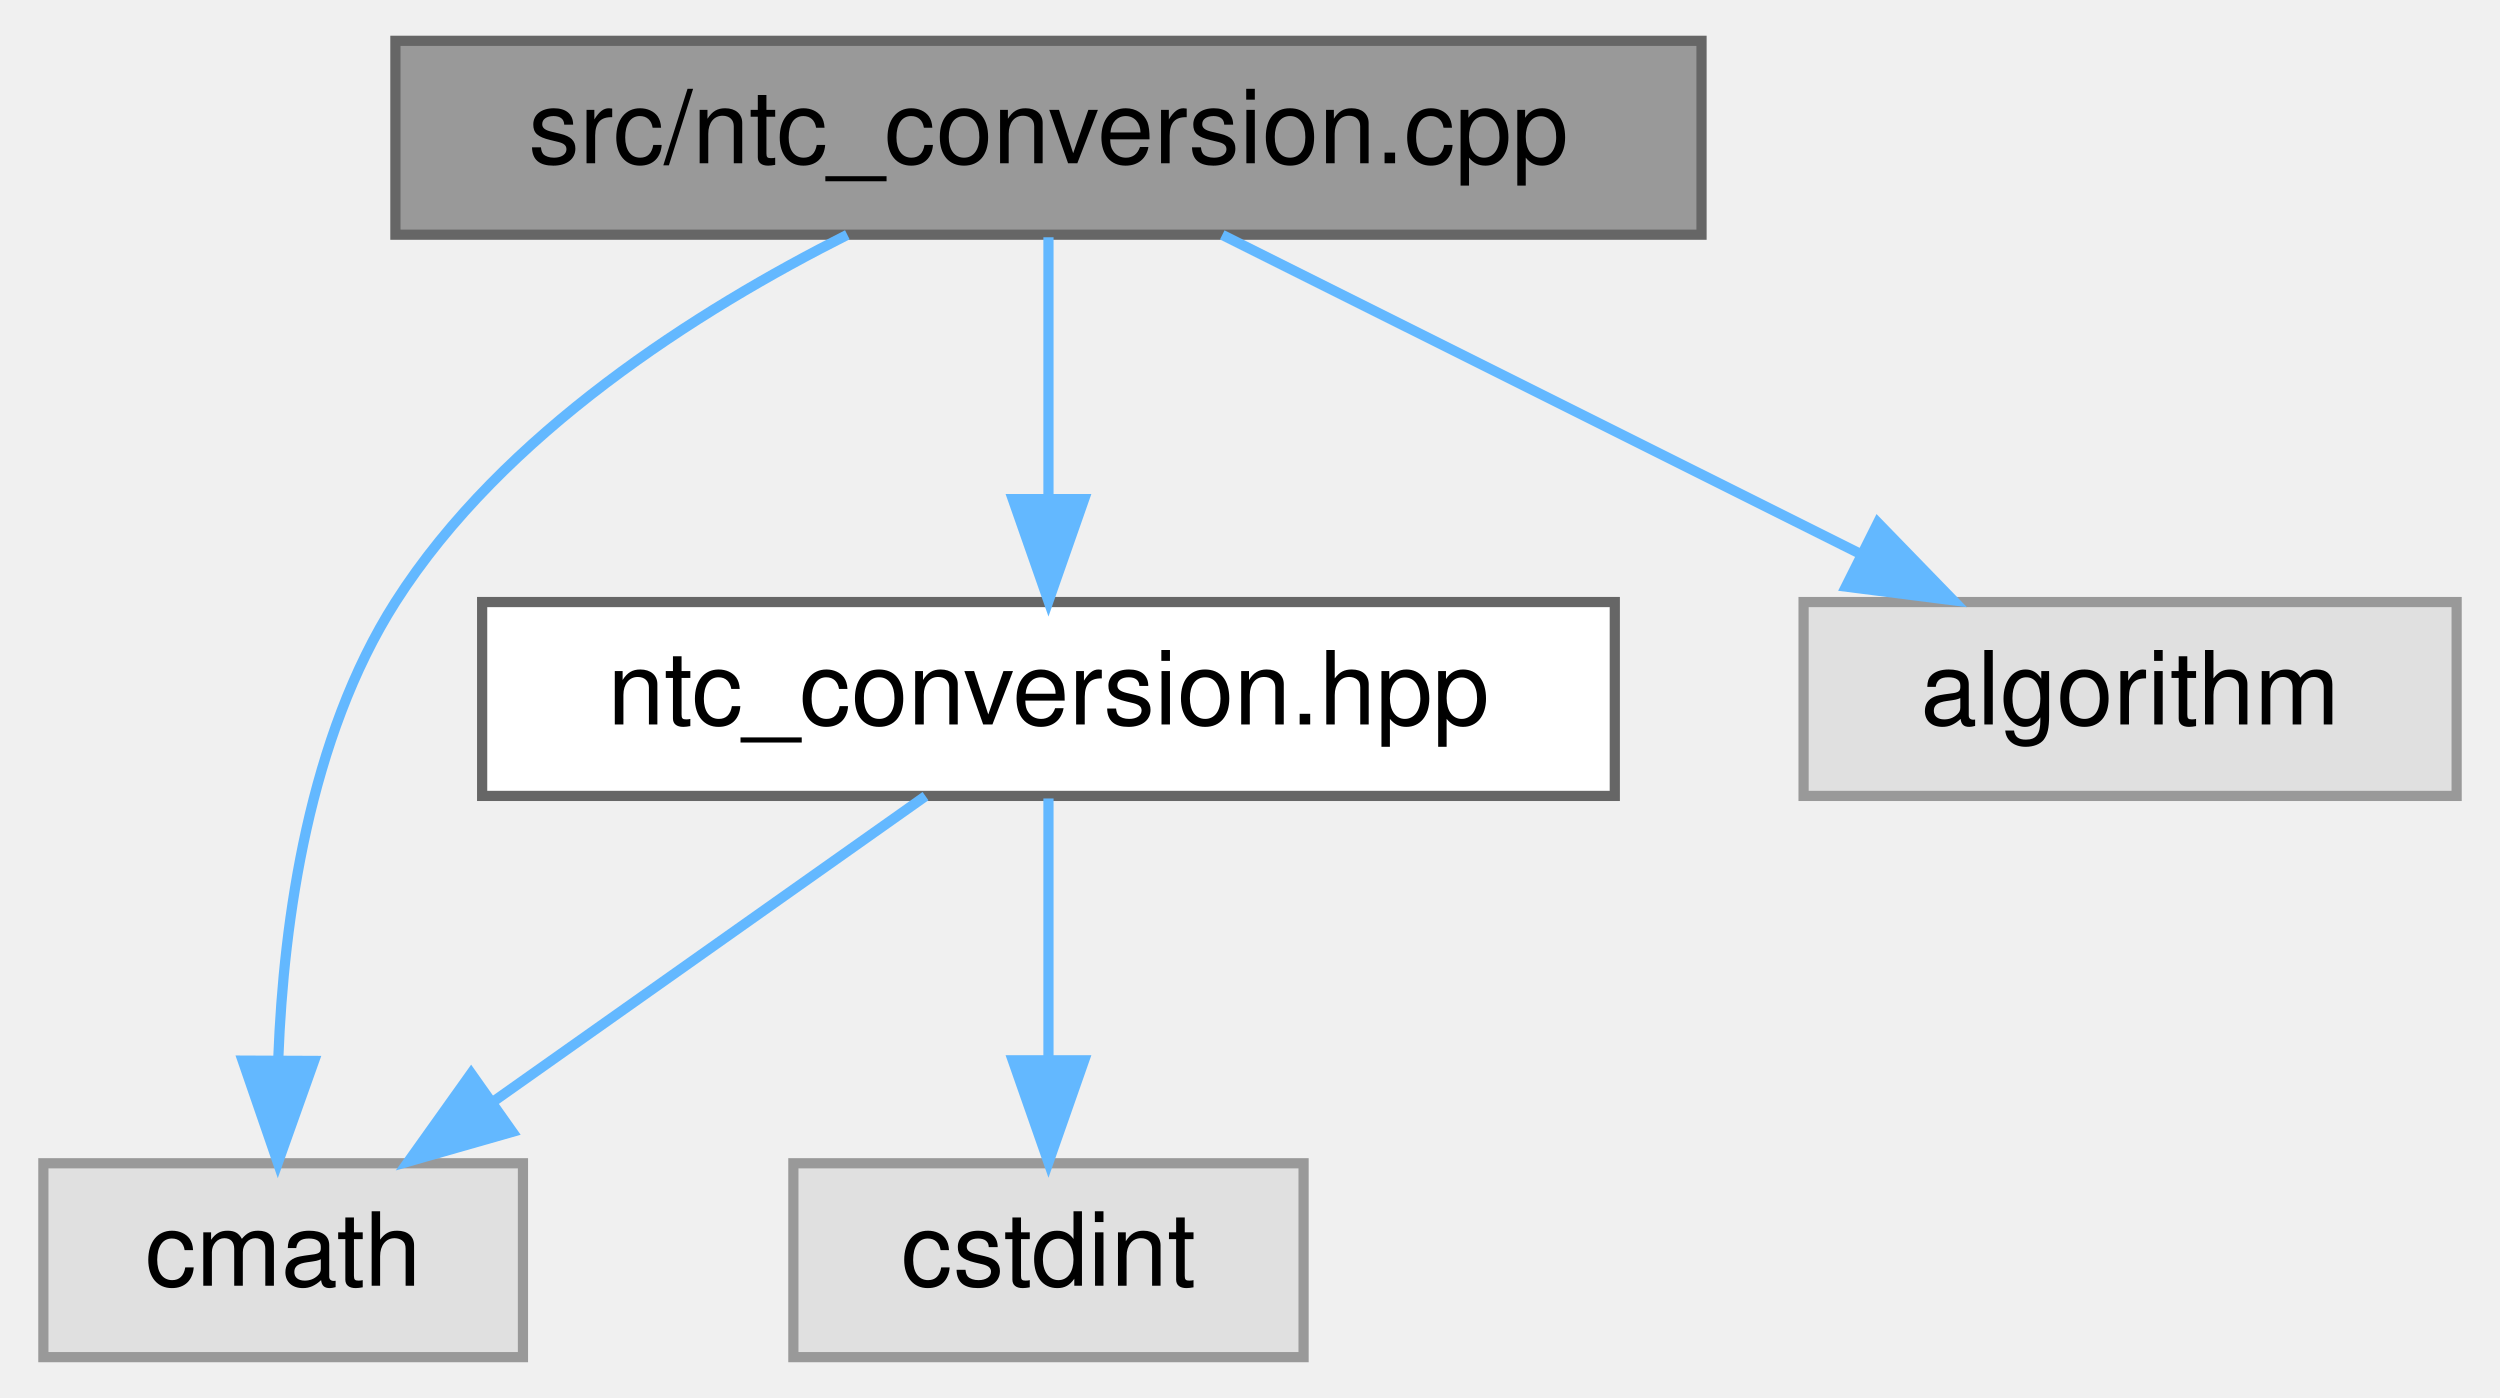
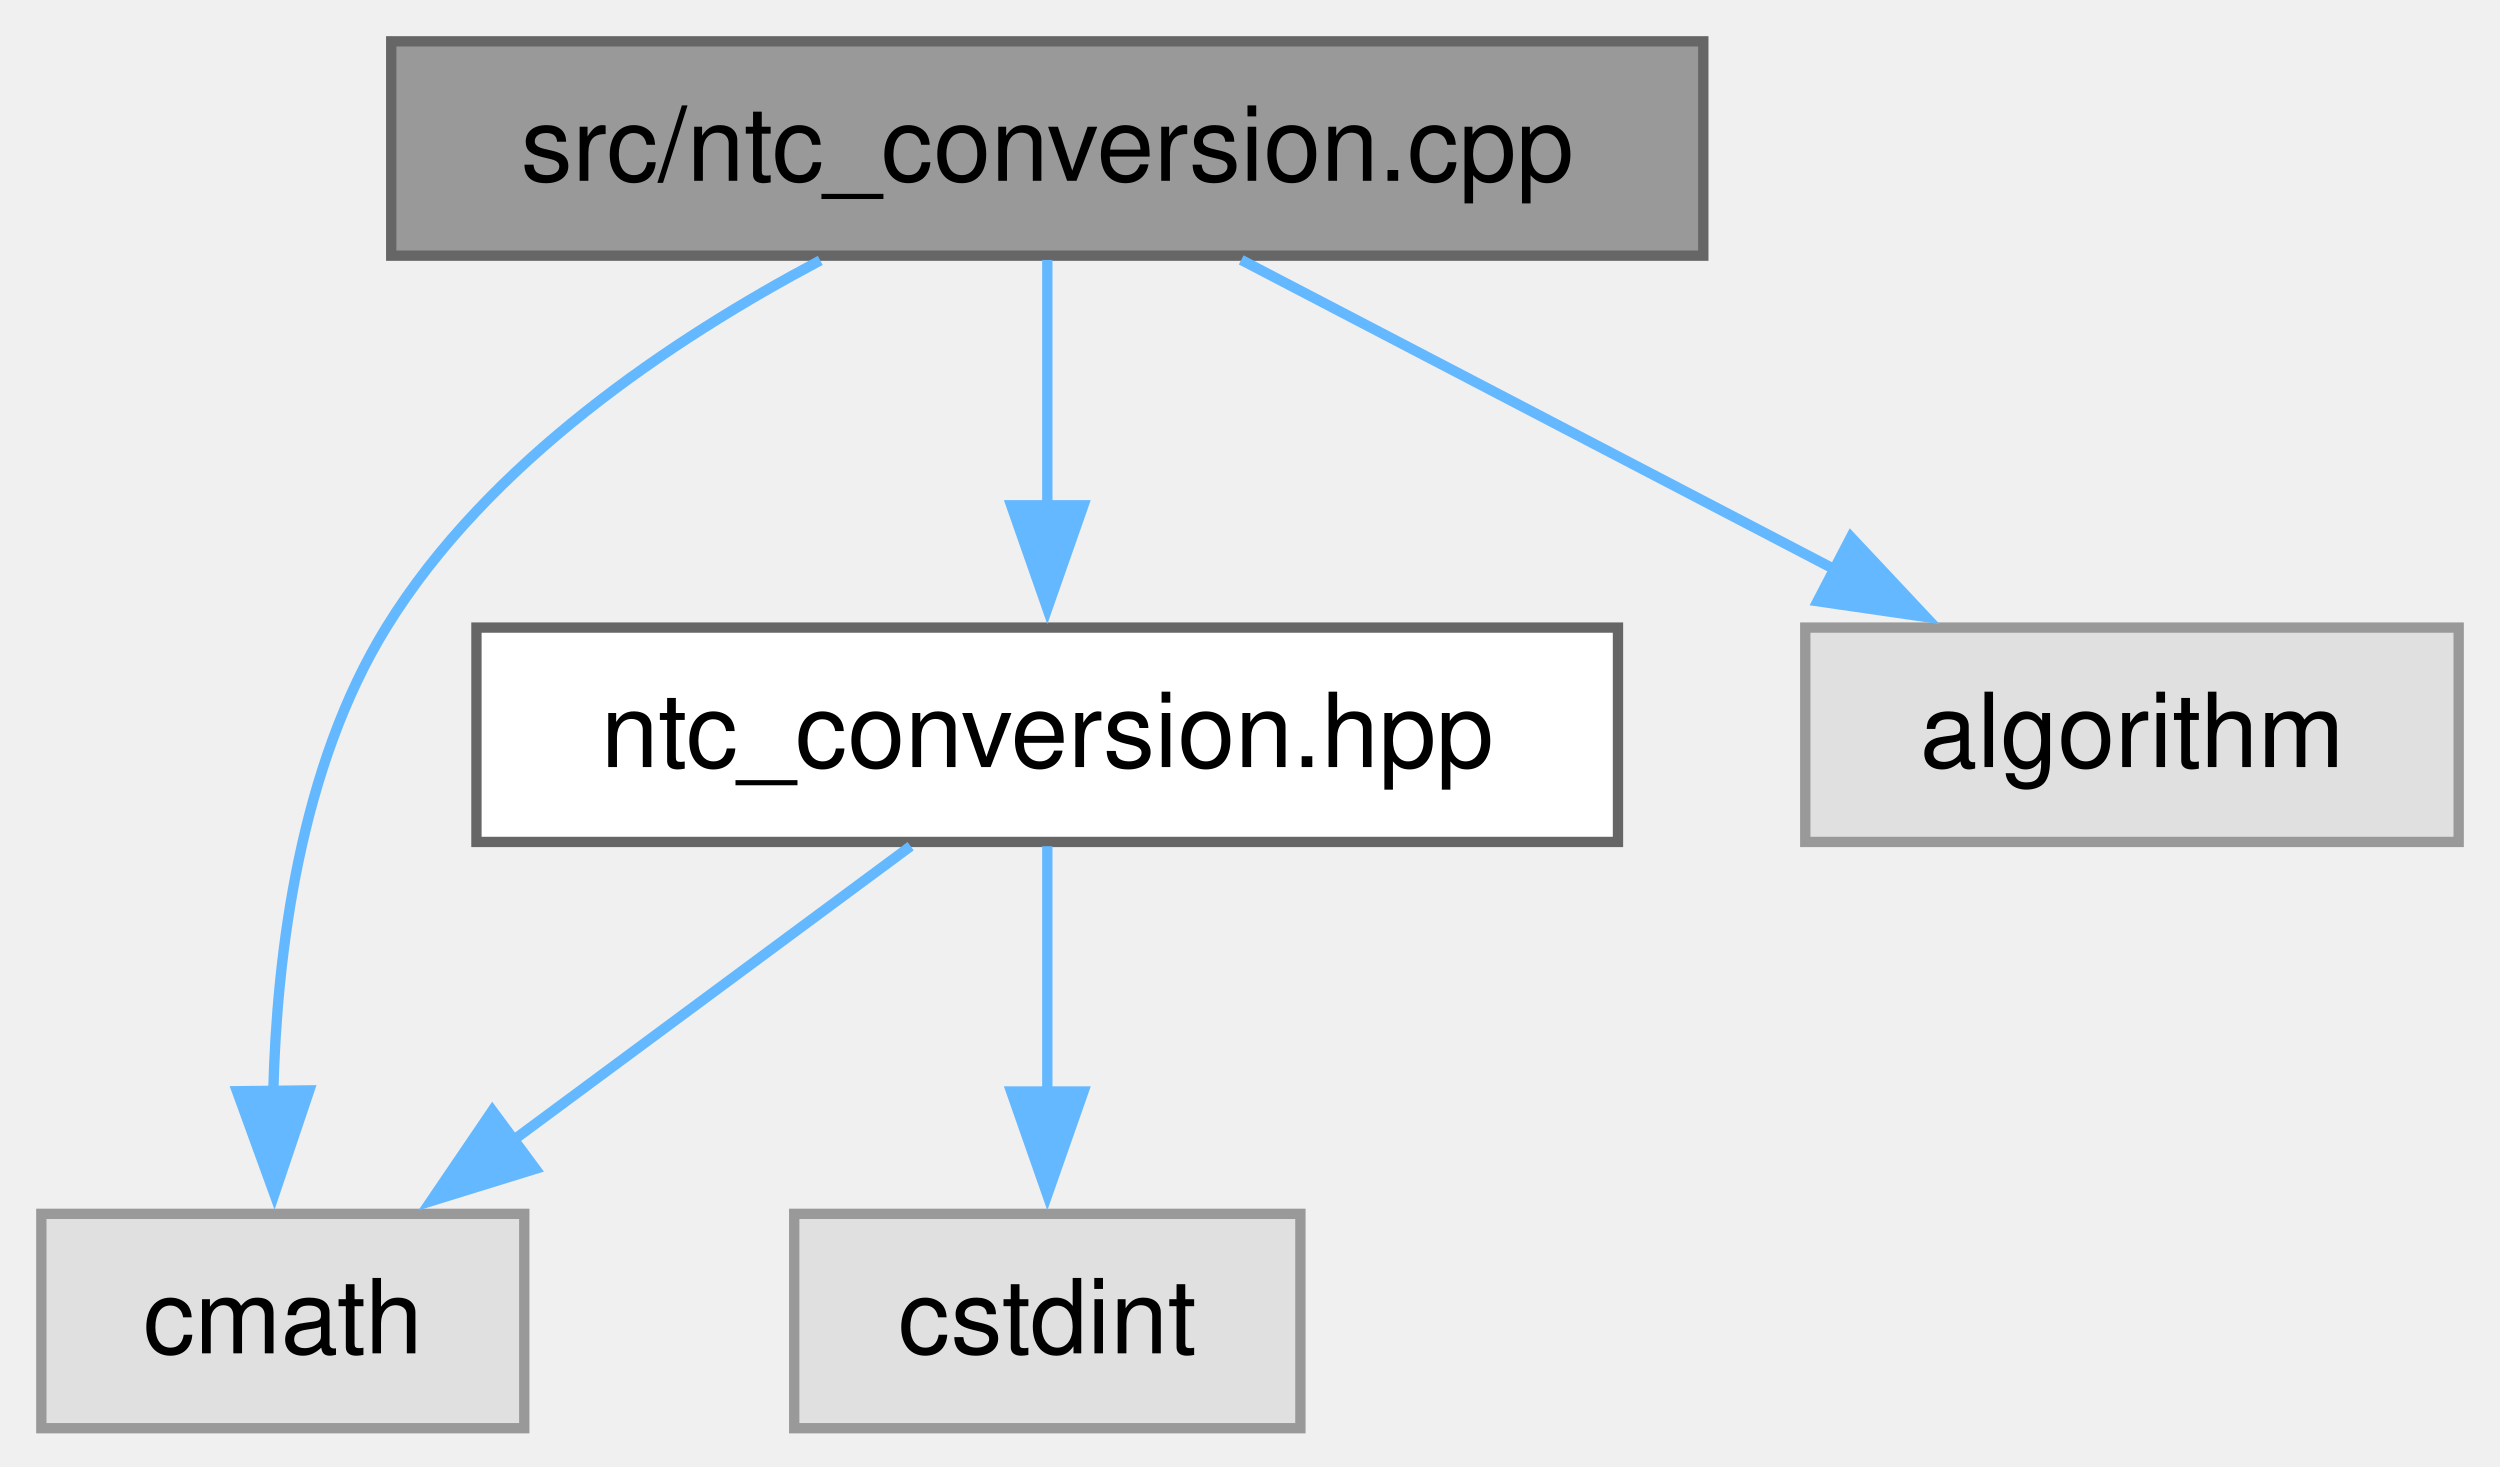
- <svg xmlns="http://www.w3.org/2000/svg" xmlns:xlink="http://www.w3.org/1999/xlink" width="245pt" height="137pt" viewBox="0.00 0.00 244.50 137.00">
-   <g id="graph0" class="graph" transform="scale(1 1) rotate(0) translate(4 133)">
+ <svg xmlns="http://www.w3.org/2000/svg" xmlns:xlink="http://www.w3.org/1999/xlink" width="242pt" height="142pt" viewBox="0.00 0.00 242.00 142.00">
+   <g id="graph0" class="graph" transform="scale(1 1) rotate(0) translate(4 138.25)">
    <g id="Node000001" class="node">
      <g id="a_Node000001">
        <a xlink:title="Mathematical conversion functions for NTC thermistor temperature.">
-           <polygon fill="#999999" stroke="#666666" points="162.5,-129 34.5,-129 34.5,-110 162.5,-110 162.5,-129" />
-           <text text-anchor="middle" x="98.5" y="-117" font-family="Helvetica,sans-Serif" font-size="10.00">src/ntc_conversion.cpp</text>
+           <polygon fill="#999999" stroke="#666666" points="160.88,-134.25 33.87,-134.25 33.87,-113.5 160.88,-113.5 160.88,-134.25" />
+           <text xml:space="preserve" text-anchor="middle" x="97.38" y="-120.75" font-family="Helvetica,sans-Serif" font-size="10.00">src/ntc_conversion.cpp</text>
        </a>
      </g>
    </g>
    <g id="Node000002" class="node">
      <g id="a_Node000002">
        <a xlink:href="ntc__conversion_8hpp.html" target="_top" xlink:title="Mathematical conversion functions for NTC thermistor temperature.">
-           <polygon fill="white" stroke="#666666" points="154,-74 43,-74 43,-55 154,-55 154,-74" />
-           <text text-anchor="middle" x="98.5" y="-62" font-family="Helvetica,sans-Serif" font-size="10.00">ntc_conversion.hpp</text>
+           <polygon fill="white" stroke="#666666" points="152.62,-77.5 42.12,-77.5 42.12,-56.75 152.62,-56.75 152.62,-77.5" />
+           <text xml:space="preserve" text-anchor="middle" x="97.38" y="-64" font-family="Helvetica,sans-Serif" font-size="10.00">ntc_conversion.hpp</text>
        </a>
      </g>
    </g>
    <g id="edge1_Node000001_Node000002" class="edge">
      <g id="a_edge1_Node000001_Node000002">
        <a xlink:title=" ">
-           <path fill="none" stroke="#63b8ff" d="M98.5,-109.75C98.5,-102.8 98.5,-92.85 98.5,-84.13" />
-           <polygon fill="#63b8ff" stroke="#63b8ff" points="102,-84.09 98.5,-74.09 95,-84.09 102,-84.09" />
+           <path fill="none" stroke="#63b8ff" d="M97.38,-113.09C97.38,-106.47 97.38,-97.47 97.38,-89.27" />
+           <polygon fill="#63b8ff" stroke="#63b8ff" points="100.88,-89.34 97.38,-79.34 93.88,-89.34 100.88,-89.34" />
        </a>
      </g>
    </g>
    <g id="Node000003" class="node">
      <g id="a_Node000003">
        <a xlink:title=" ">
-           <polygon fill="#e0e0e0" stroke="#999999" points="47,-19 0,-19 0,0 47,0 47,-19" />
-           <text text-anchor="middle" x="23.5" y="-7" font-family="Helvetica,sans-Serif" font-size="10.00">cmath</text>
+           <polygon fill="#e0e0e0" stroke="#999999" points="46.75,-20.75 0,-20.75 0,0 46.75,0 46.75,-20.75" />
+           <text xml:space="preserve" text-anchor="middle" x="23.38" y="-7.25" font-family="Helvetica,sans-Serif" font-size="10.00">cmath</text>
        </a>
      </g>
    </g>
    <g id="edge5_Node000001_Node000003" class="edge">
      <g id="a_edge5_Node000001_Node000003">
        <a xlink:title=" ">
-           <path fill="none" stroke="#63b8ff" d="M78.79,-109.99C64.18,-102.63 45.05,-90.55 34.5,-74 26.04,-60.72 23.55,-42.84 23.03,-29.44" />
-           <polygon fill="#63b8ff" stroke="#63b8ff" points="26.53,-29.03 22.98,-19.05 19.53,-29.06 26.53,-29.03" />
+           <path fill="none" stroke="#63b8ff" d="M75.4,-113.04C61.06,-105.44 43.23,-93.5 33.38,-77.5 25.08,-64.03 22.78,-46.16 22.45,-32.39" />
+           <polygon fill="#63b8ff" stroke="#63b8ff" points="25.94,-32.7 22.56,-22.66 18.94,-32.62 25.94,-32.7" />
        </a>
      </g>
    </g>
    <g id="Node000005" class="node">
      <g id="a_Node000005">
        <a xlink:title=" ">
-           <polygon fill="#e0e0e0" stroke="#999999" points="236.5,-74 172.5,-74 172.5,-55 236.5,-55 236.5,-74" />
-           <text text-anchor="middle" x="204.5" y="-62" font-family="Helvetica,sans-Serif" font-size="10.00">algorithm</text>
+           <polygon fill="#e0e0e0" stroke="#999999" points="234,-77.5 170.75,-77.5 170.75,-56.75 234,-56.75 234,-77.5" />
+           <text xml:space="preserve" text-anchor="middle" x="202.38" y="-64" font-family="Helvetica,sans-Serif" font-size="10.00">algorithm</text>
        </a>
      </g>
    </g>
    <g id="edge4_Node000001_Node000005" class="edge">
      <g id="a_edge4_Node000001_Node000005">
        <a xlink:title=" ">
-           <path fill="none" stroke="#63b8ff" d="M115.53,-109.98C132.43,-101.54 158.56,-88.47 178.14,-78.68" />
-           <polygon fill="#63b8ff" stroke="#63b8ff" points="179.78,-81.77 187.16,-74.17 176.65,-75.51 179.78,-81.77" />
+           <path fill="none" stroke="#63b8ff" d="M116.15,-113.09C132.12,-104.76 155.33,-92.66 173.64,-83.11" />
+           <polygon fill="#63b8ff" stroke="#63b8ff" points="175.17,-86.26 182.42,-78.53 171.94,-80.05 175.17,-86.26" />
        </a>
      </g>
    </g>
    <g id="edge2_Node000002_Node000003" class="edge">
      <g id="a_edge2_Node000002_Node000003">
        <a xlink:title=" ">
-           <path fill="none" stroke="#63b8ff" d="M86.45,-54.98C75.04,-46.92 57.67,-34.65 44.07,-25.03" />
-           <polygon fill="#63b8ff" stroke="#63b8ff" points="45.96,-22.08 35.77,-19.17 41.92,-27.8 45.96,-22.08" />
+           <path fill="none" stroke="#63b8ff" d="M84.15,-56.34C73.41,-48.4 58.05,-37.03 45.46,-27.71" />
+           <polygon fill="#63b8ff" stroke="#63b8ff" points="47.83,-25.11 37.71,-21.98 43.66,-30.74 47.83,-25.11" />
        </a>
      </g>
    </g>
    <g id="Node000004" class="node">
      <g id="a_Node000004">
        <a xlink:title=" ">
-           <polygon fill="#e0e0e0" stroke="#999999" points="123.5,-19 73.5,-19 73.5,0 123.5,0 123.5,-19" />
-           <text text-anchor="middle" x="98.5" y="-7" font-family="Helvetica,sans-Serif" font-size="10.00">cstdint</text>
+           <polygon fill="#e0e0e0" stroke="#999999" points="121.88,-20.75 72.88,-20.75 72.88,0 121.88,0 121.88,-20.75" />
+           <text xml:space="preserve" text-anchor="middle" x="97.38" y="-7.25" font-family="Helvetica,sans-Serif" font-size="10.00">cstdint</text>
        </a>
      </g>
    </g>
    <g id="edge3_Node000002_Node000004" class="edge">
      <g id="a_edge3_Node000002_Node000004">
        <a xlink:title=" ">
-           <path fill="none" stroke="#63b8ff" d="M98.5,-54.75C98.5,-47.8 98.5,-37.85 98.5,-29.13" />
-           <polygon fill="#63b8ff" stroke="#63b8ff" points="102,-29.09 98.5,-19.09 95,-29.09 102,-29.09" />
+           <path fill="none" stroke="#63b8ff" d="M97.38,-56.34C97.38,-49.72 97.38,-40.72 97.38,-32.52" />
+           <polygon fill="#63b8ff" stroke="#63b8ff" points="100.88,-32.59 97.38,-22.59 93.88,-32.59 100.88,-32.59" />
        </a>
      </g>
    </g>
  </g>
</svg>
